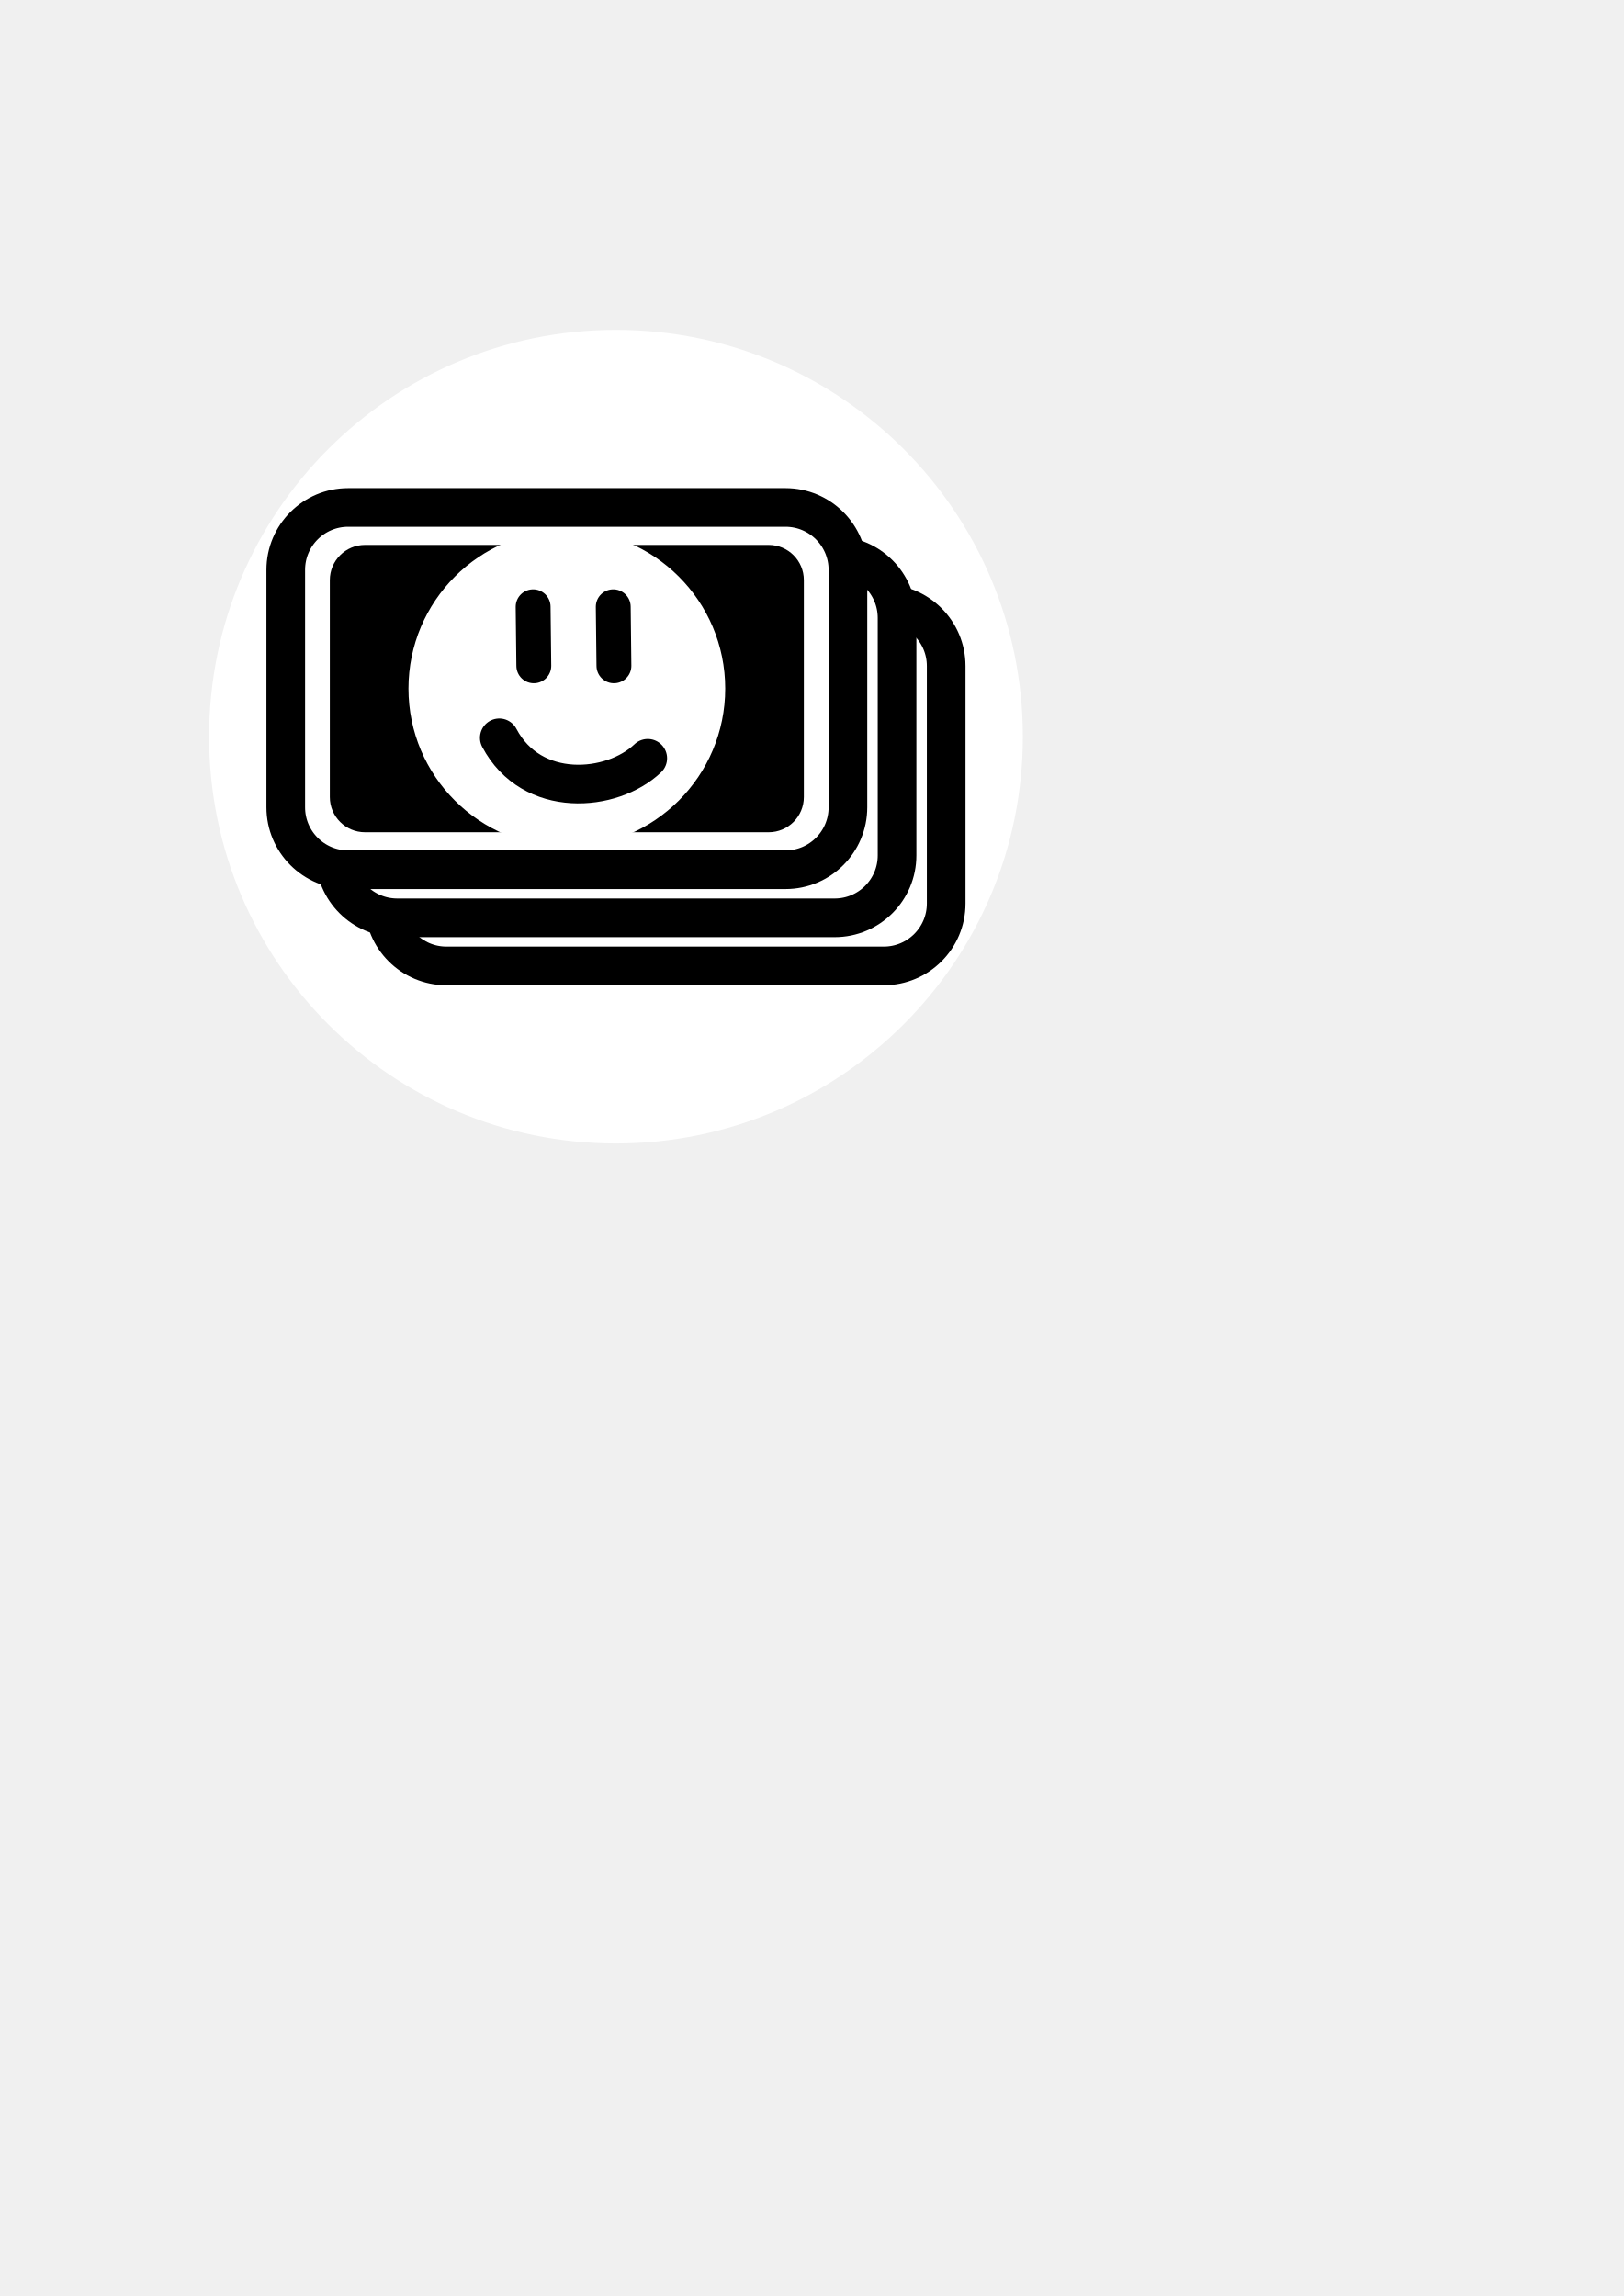
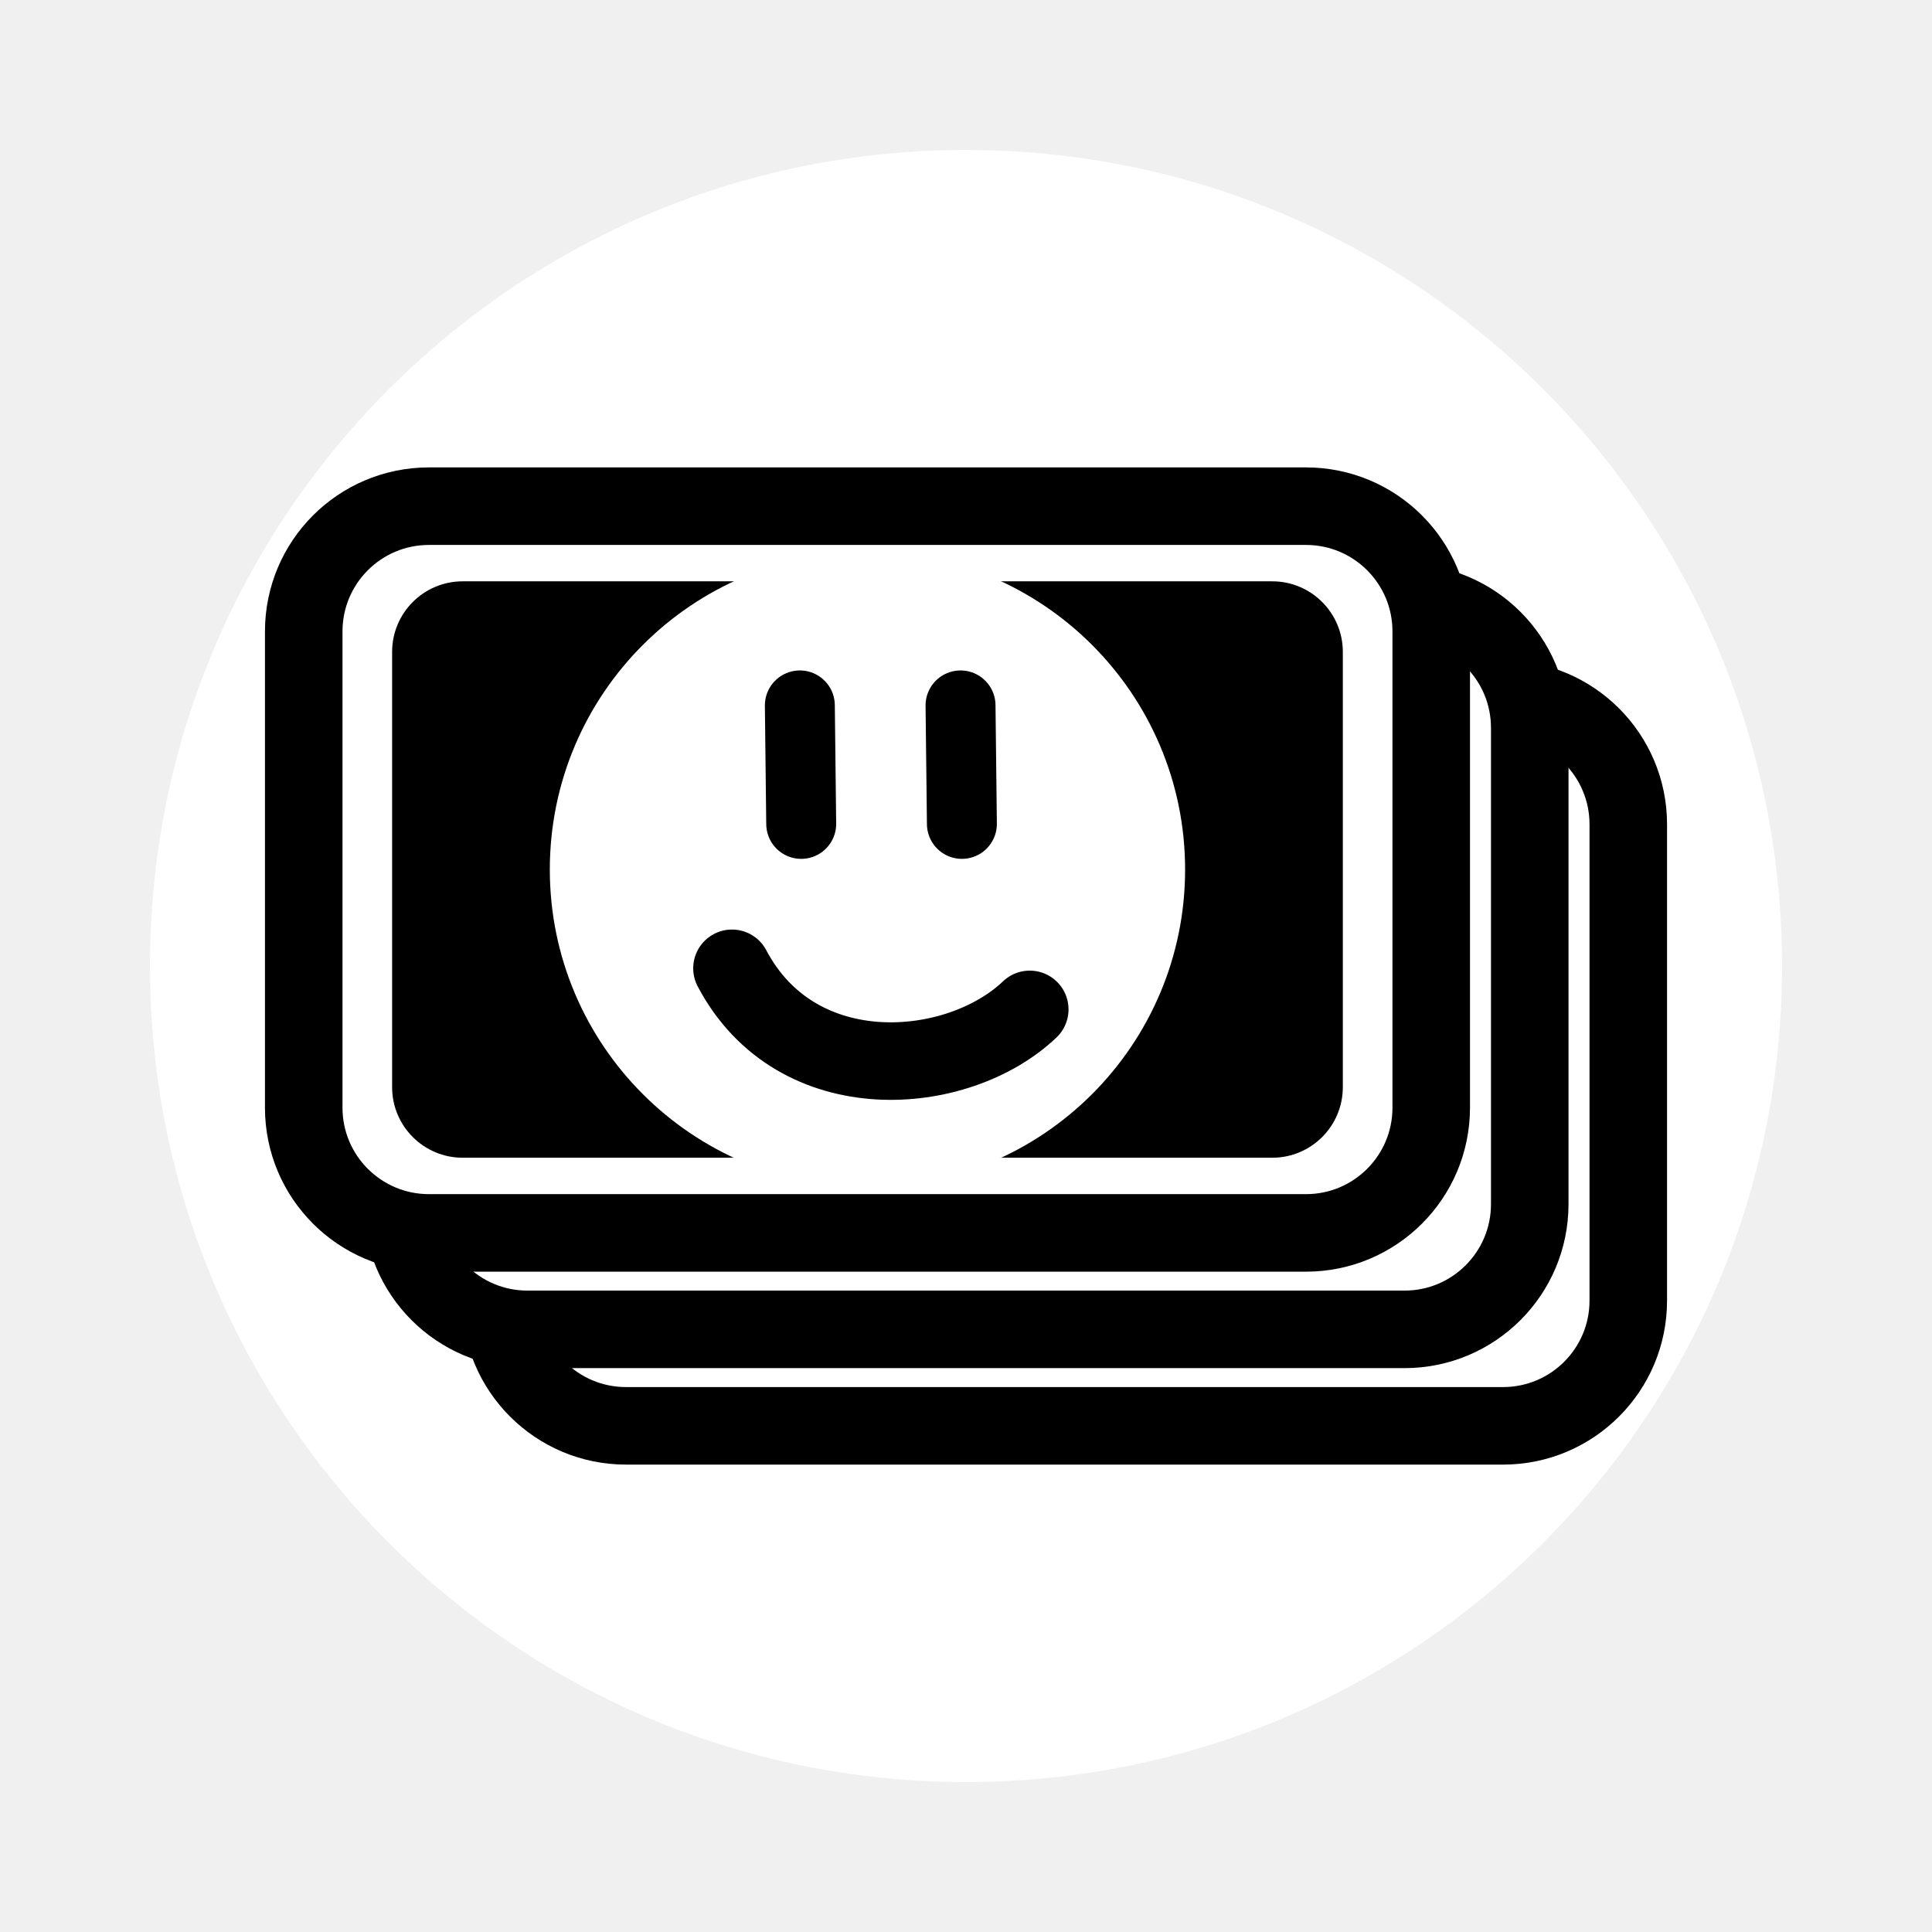
- <svg xmlns="http://www.w3.org/2000/svg" id="svg8" version="1.1" viewBox="0 0 210 297" height="297mm" width="210mm">
+ <svg xmlns="http://www.w3.org/2000/svg" id="svg8" version="1.1" viewBox="0 0 100 100" height="100mm" width="100mm">
  <defs id="defs2" />
  <g id="layer1">
-     <rect ry="52.622" y="42.67" x="27.043" height="105.245" width="105.245" id="rect835" style="fill:#ffffff;fill-opacity:1;fill-rule:evenodd;stroke:none;stroke-width:1.052;stroke-linecap:square;stroke-miterlimit:4;stroke-dasharray:none;stroke-opacity:1;paint-order:markers stroke fill;stop-color:#000000" />
-     <g transform="translate(-0.1866856,1.147806)" id="g896">
-       <rect style="fill:#ffffff;fill-opacity:1;fill-rule:evenodd;stroke:#000000;stroke-width:5;stroke-linecap:square;stroke-miterlimit:4;stroke-dasharray:none;stroke-opacity:1;paint-order:normal;stop-color:#000000" id="rect839" width="72.708" height="46.864" x="49.852" y="76.934" ry="8.075" />
-       <rect ry="8.075" y="70.713" x="43.498" height="46.864" width="72.708" id="rect837" style="fill:#ffffff;fill-opacity:1;fill-rule:evenodd;stroke:#000000;stroke-width:5;stroke-linecap:square;stroke-miterlimit:4;stroke-dasharray:none;stroke-opacity:1;paint-order:normal;stop-color:#000000" />
-       <rect style="fill:#ffffff;fill-opacity:1;fill-rule:evenodd;stroke:#000000;stroke-width:5;stroke-linecap:square;stroke-miterlimit:4;stroke-dasharray:none;stroke-opacity:1;paint-order:normal;stop-color:#000000" id="rect833" width="72.708" height="46.864" x="37.145" y="64.493" ry="8.075" />
-       <rect ry="4.551" y="69.339" x="42.845" height="37.17" width="61.307" id="rect841" style="fill:#000000;fill-opacity:1;fill-rule:evenodd;stroke:none;stroke-width:4.089;stroke-linecap:square;stroke-miterlimit:4;stroke-dasharray:none;stroke-opacity:1;paint-order:normal;stop-color:#000000" />
-       <circle style="fill:#ffffff;fill-opacity:1;fill-rule:evenodd;stroke:#ffffff;stroke-width:3.797;stroke-linecap:square;stroke-miterlimit:4;stroke-dasharray:none;stroke-opacity:1;paint-order:normal;stop-color:#000000" id="path843" cx="73.498" cy="87.925" r="18.585" />
-       <path style="fill:none;stroke:#000000;stroke-width:5;stroke-linecap:round;stroke-linejoin:round;stroke-miterlimit:4;stroke-dasharray:none;stroke-opacity:1" d="m 83.964,96.943 c -4.629,4.415 -15.015,5.296 -19.203,-2.649" id="path845" />
-       <g id="g884" transform="translate(-0.5193495)">
-         <g id="g879">
-           <path id="path845-9" d="m 69.745,84.981 -0.088,-7.64" style="fill:none;stroke:#000000;stroke-width:4.51;stroke-linecap:round;stroke-linejoin:round;stroke-miterlimit:4;stroke-dasharray:none;stroke-opacity:1" />
-           <path style="fill:none;stroke:#000000;stroke-width:4.51;stroke-linecap:round;stroke-linejoin:round;stroke-miterlimit:4;stroke-dasharray:none;stroke-opacity:1" d="M 80.107,84.981 80.019,77.341" id="path845-9-4" />
+     <g id="g846" transform="matrix(0.802654,0,0,0.802654,9.867299,9.867299)">
+       <rect ry="52.622" y="-2.622" x="-2.622" height="105.245" width="105.245" id="rect835" style="fill:#ffffff;fill-opacity:1;fill-rule:evenodd;stroke:none;stroke-width:1.052;stroke-linecap:square;stroke-miterlimit:4;stroke-dasharray:none;stroke-opacity:1;paint-order:markers stroke fill;stop-color:#000000" />
+       <g transform="translate(-29.85224,-44.14512)" id="g896">
+         <rect style="fill:#ffffff;fill-opacity:1;fill-rule:evenodd;stroke:#000000;stroke-width:5;stroke-linecap:square;stroke-miterlimit:4;stroke-dasharray:none;stroke-opacity:1;paint-order:normal;stop-color:#000000" id="rect839" width="72.708" height="46.864" x="49.852" y="76.934" ry="8.075" />
+         <rect ry="8.075" y="70.713" x="43.498" height="46.864" width="72.708" id="rect837" style="fill:#ffffff;fill-opacity:1;fill-rule:evenodd;stroke:#000000;stroke-width:5;stroke-linecap:square;stroke-miterlimit:4;stroke-dasharray:none;stroke-opacity:1;paint-order:normal;stop-color:#000000" />
+         <rect style="fill:#ffffff;fill-opacity:1;fill-rule:evenodd;stroke:#000000;stroke-width:5;stroke-linecap:square;stroke-miterlimit:4;stroke-dasharray:none;stroke-opacity:1;paint-order:normal;stop-color:#000000" id="rect833" width="72.708" height="46.864" x="37.145" y="64.493" ry="8.075" />
+         <rect ry="4.551" y="69.339" x="42.845" height="37.17" width="61.307" id="rect841" style="fill:#000000;fill-opacity:1;fill-rule:evenodd;stroke:none;stroke-width:4.089;stroke-linecap:square;stroke-miterlimit:4;stroke-dasharray:none;stroke-opacity:1;paint-order:normal;stop-color:#000000" />
+         <circle style="fill:#ffffff;fill-opacity:1;fill-rule:evenodd;stroke:#ffffff;stroke-width:3.797;stroke-linecap:square;stroke-miterlimit:4;stroke-dasharray:none;stroke-opacity:1;paint-order:normal;stop-color:#000000" id="path843" cx="73.498" cy="87.925" r="18.585" />
+         <path style="fill:none;stroke:#000000;stroke-width:5;stroke-linecap:round;stroke-linejoin:round;stroke-miterlimit:4;stroke-dasharray:none;stroke-opacity:1" d="m 83.964,96.943 c -4.629,4.415 -15.015,5.296 -19.203,-2.649" id="path845" />
+         <g id="g884" transform="translate(-0.5193495)">
+           <g id="g879">
+             <path id="path845-9" d="m 69.745,84.981 -0.088,-7.64" style="fill:none;stroke:#000000;stroke-width:4.51;stroke-linecap:round;stroke-linejoin:round;stroke-miterlimit:4;stroke-dasharray:none;stroke-opacity:1" />
+             <path style="fill:none;stroke:#000000;stroke-width:4.51;stroke-linecap:round;stroke-linejoin:round;stroke-miterlimit:4;stroke-dasharray:none;stroke-opacity:1" d="M 80.107,84.981 80.019,77.341" id="path845-9-4" />
+           </g>
        </g>
      </g>
    </g>
  </g>
</svg>
